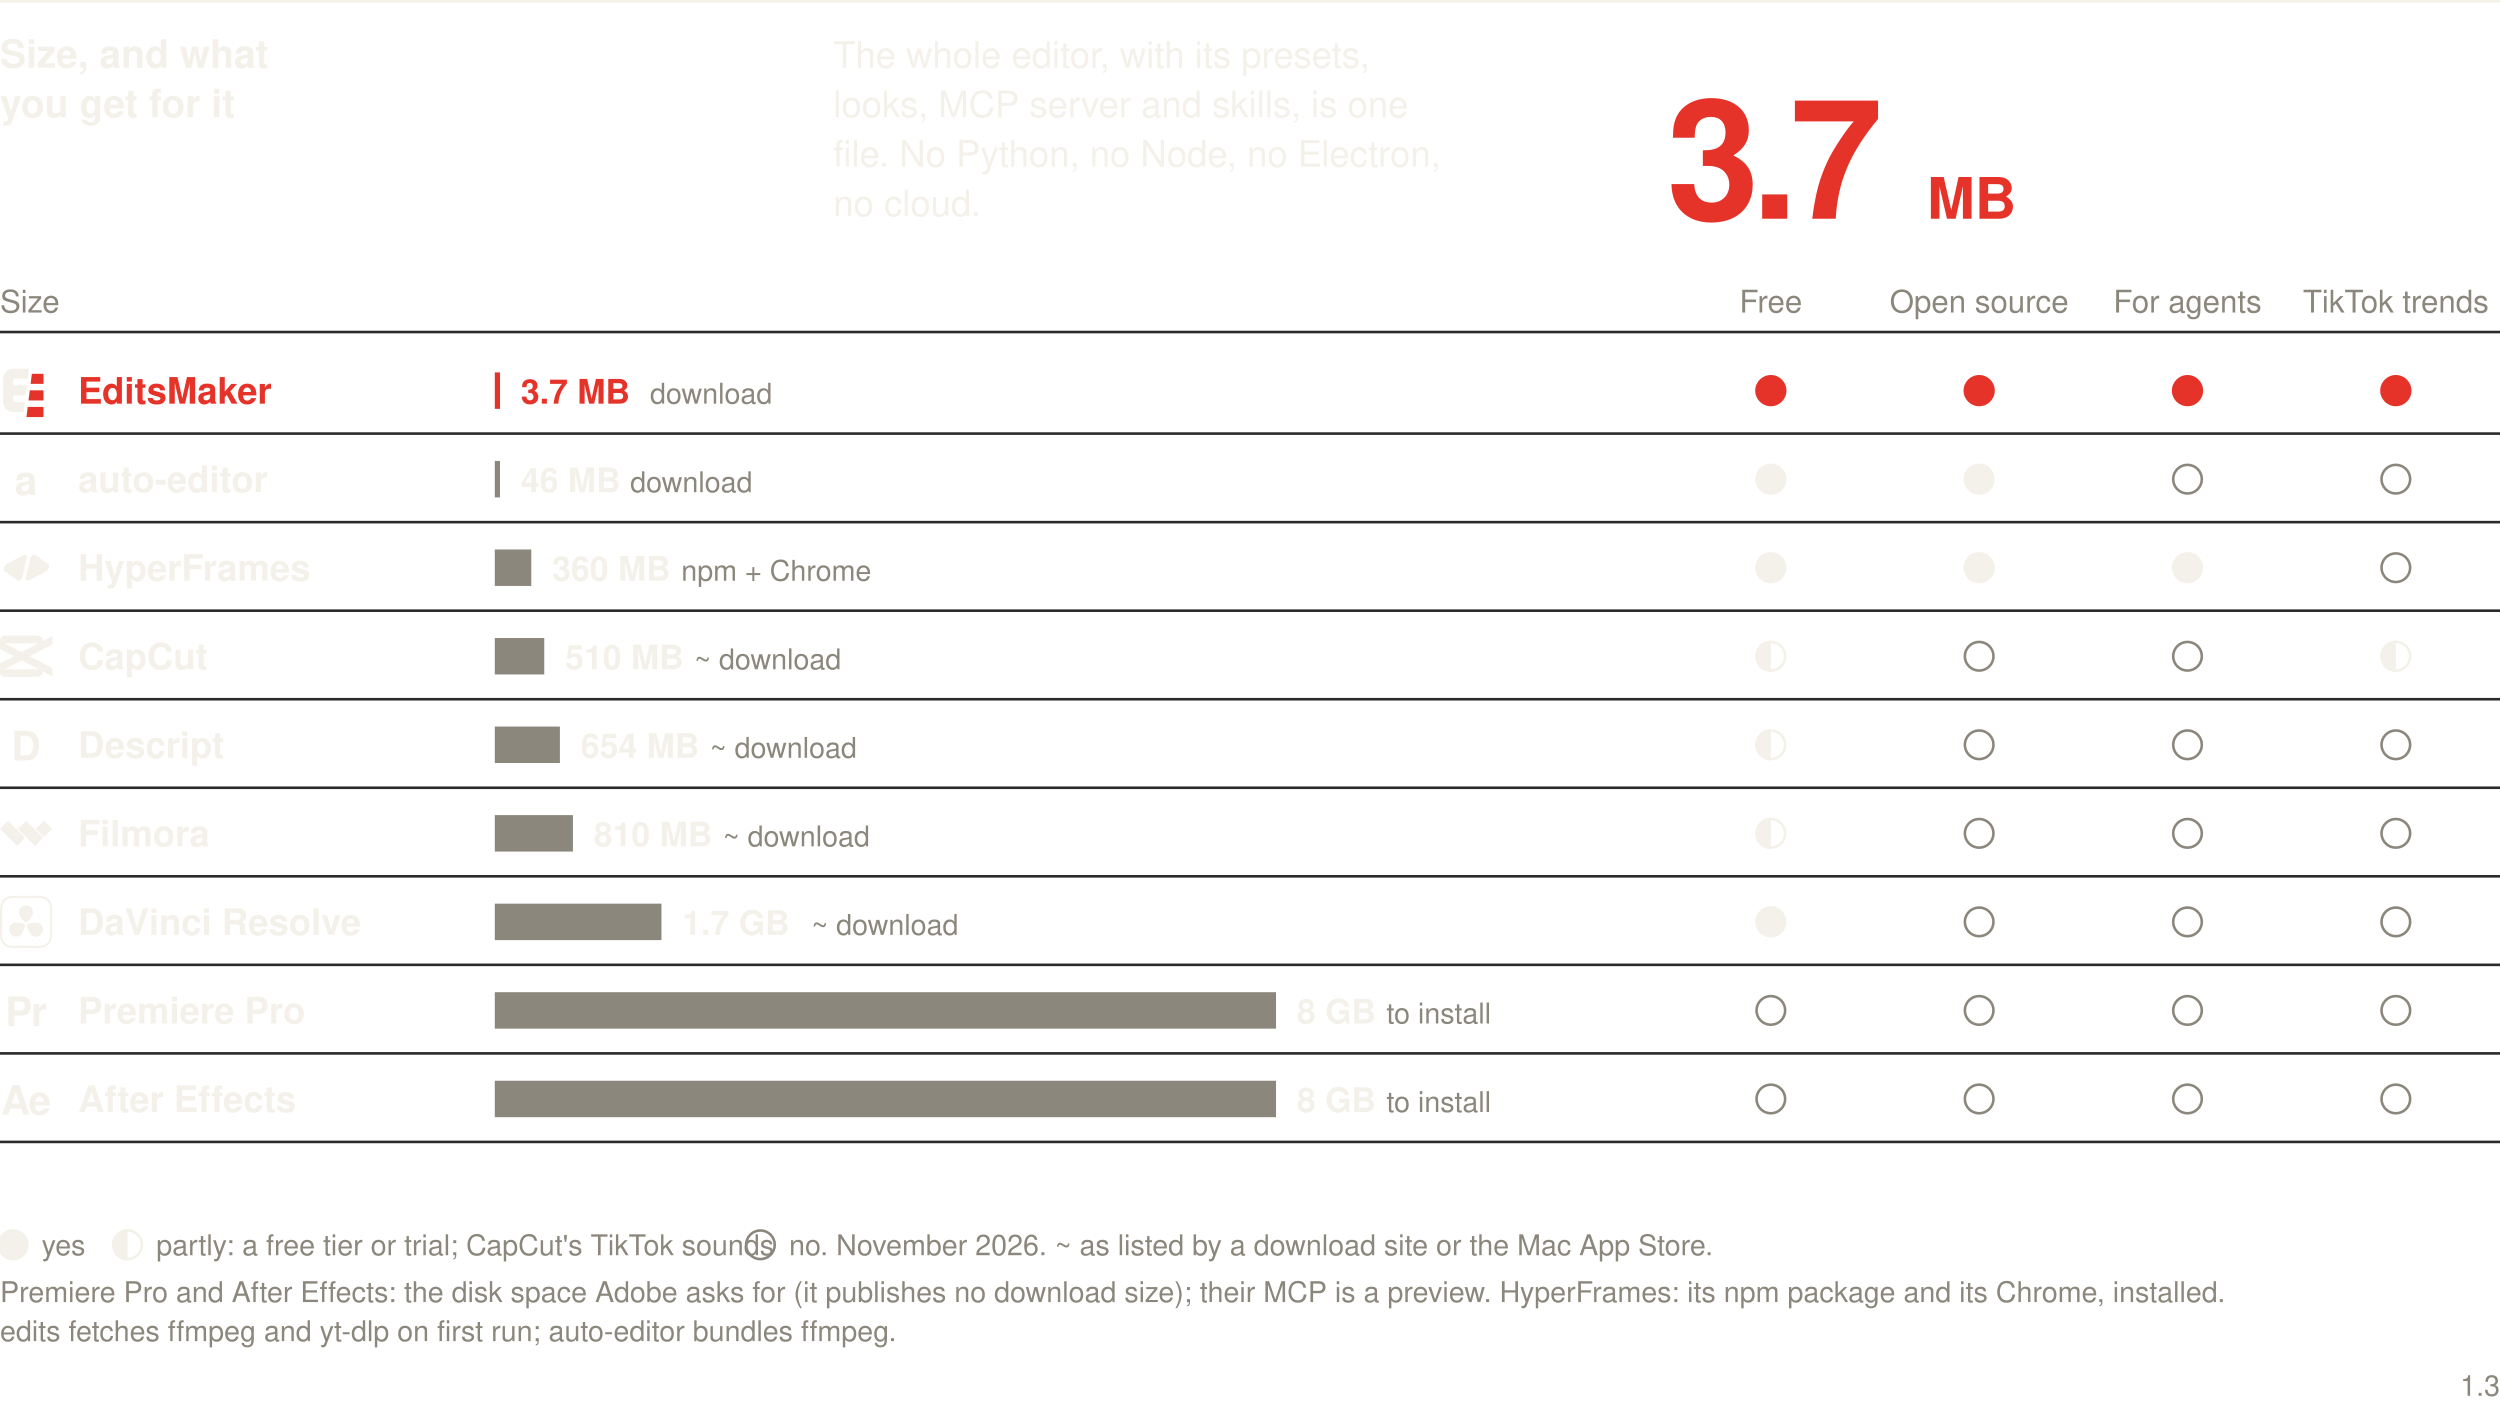
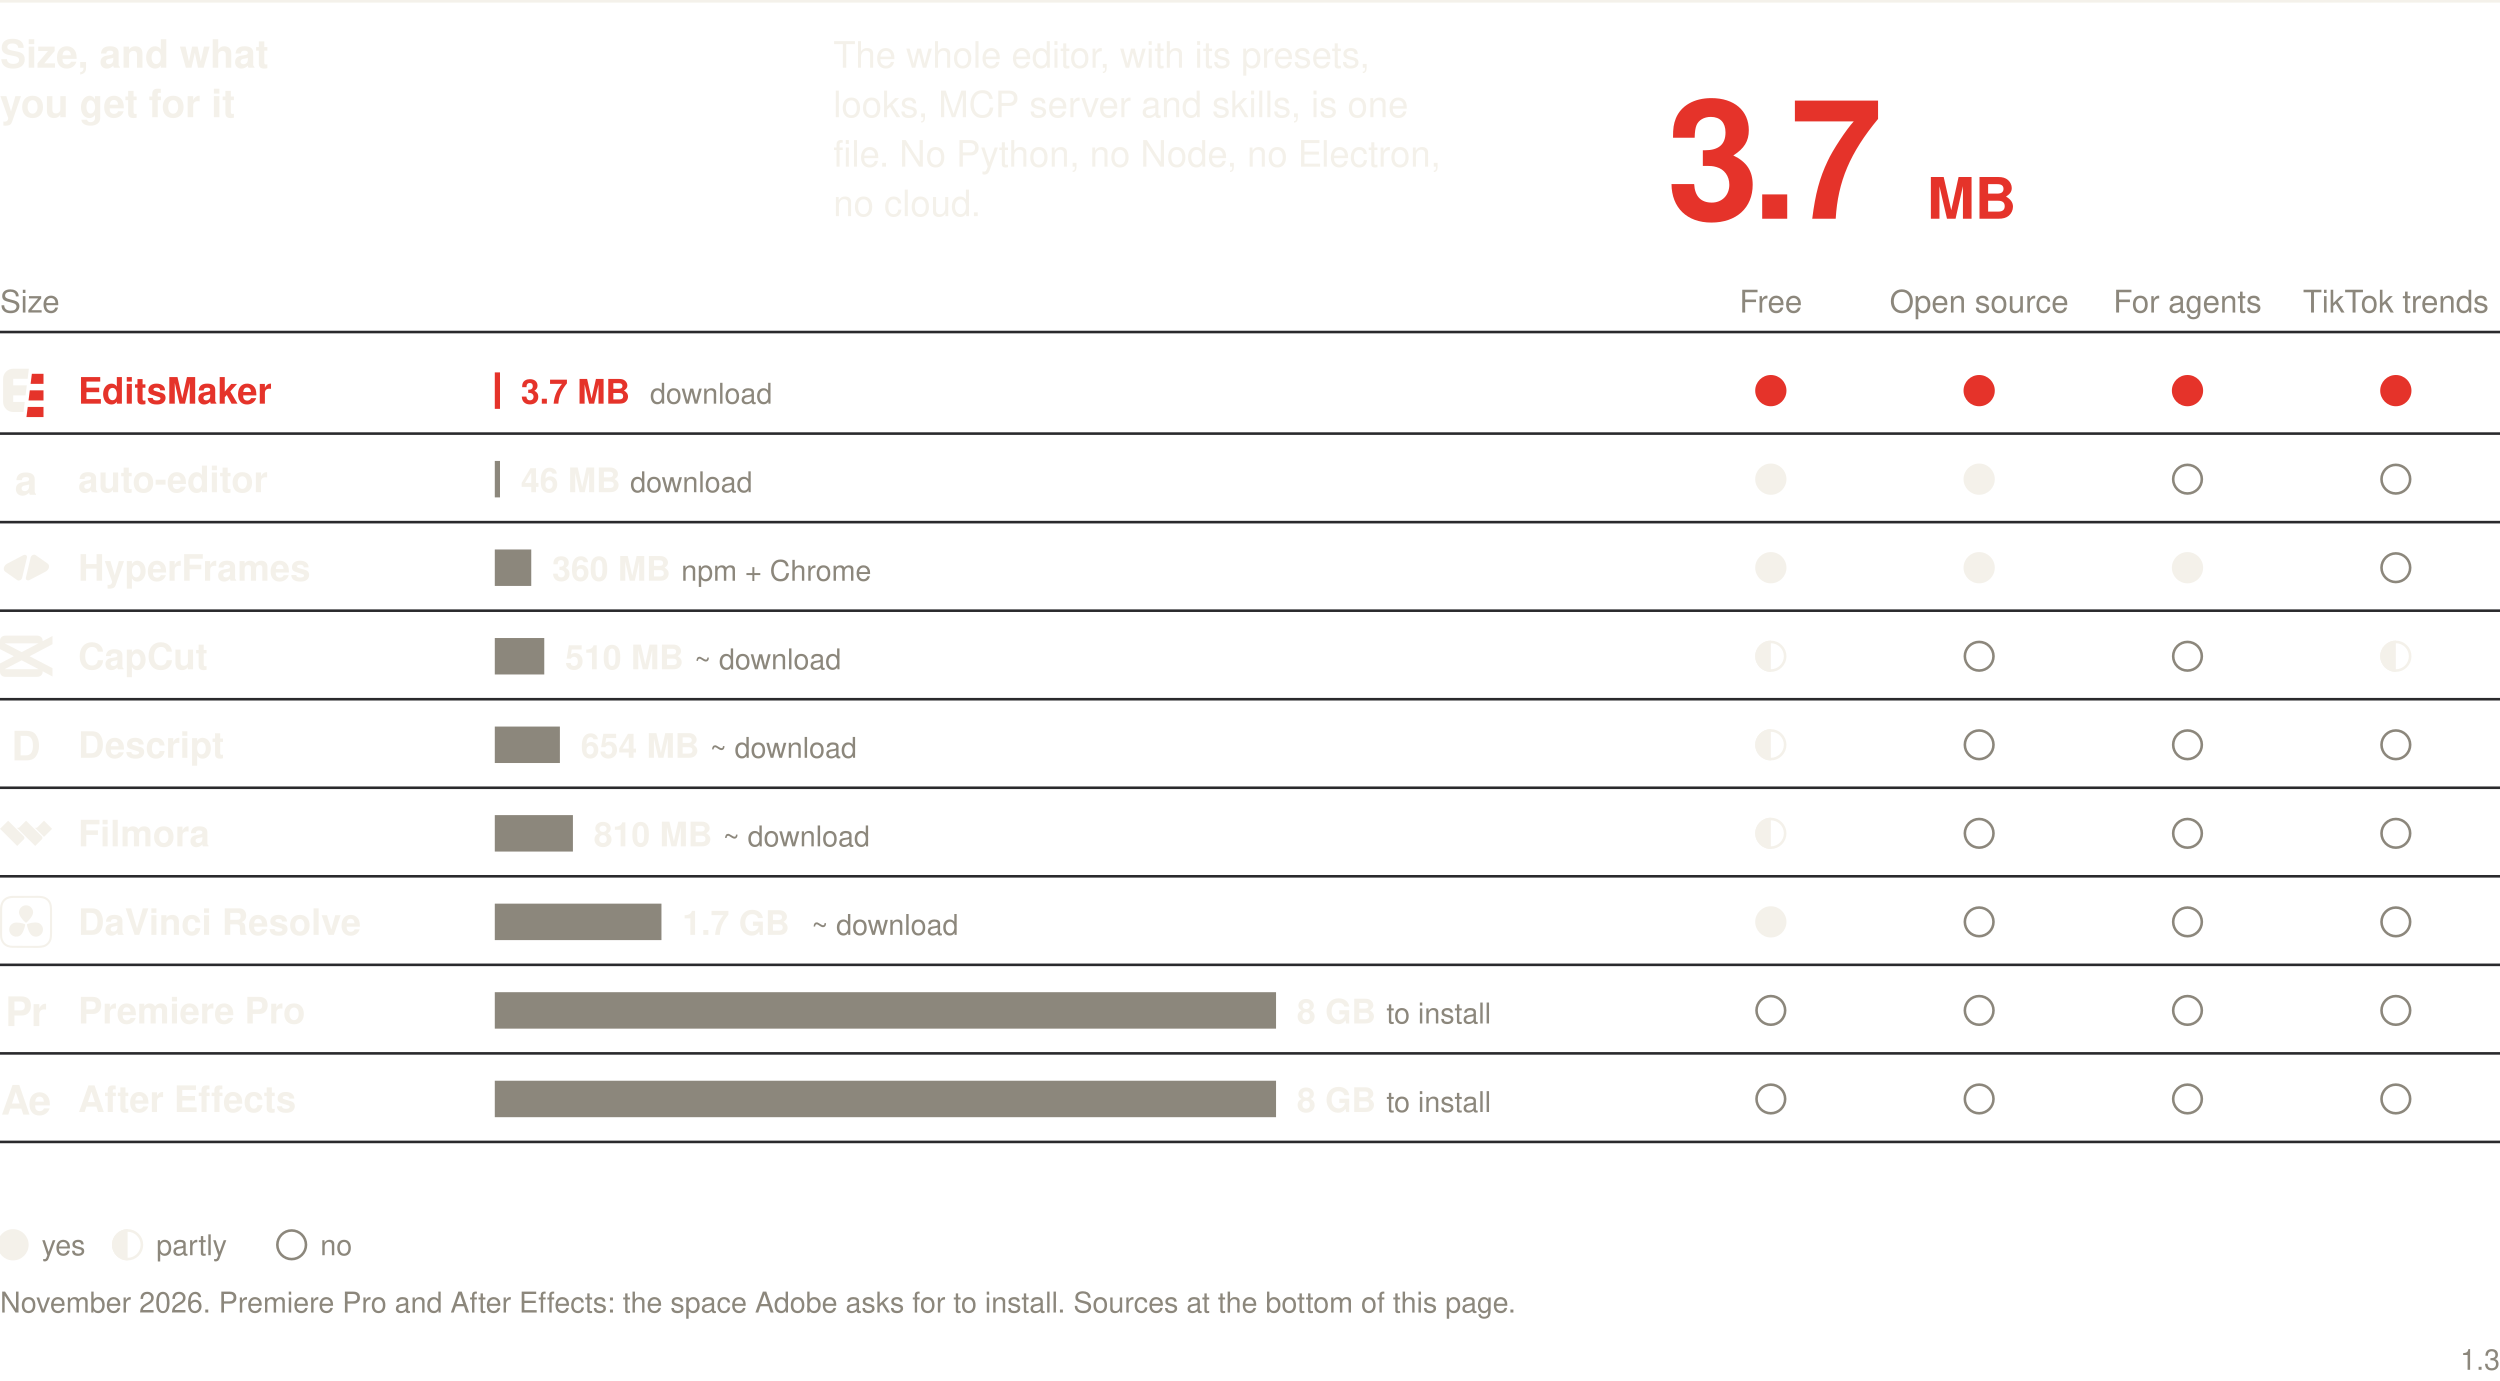
- <svg xmlns="http://www.w3.org/2000/svg" width="960" height="540" viewBox="0 0 960 540" role="img" aria-label="EditsMaker against other editors. Download: EditsMaker 3.7 MB, auto-editor 46 MB, HyperFrames about 360 MB with its Chrome, CapCut about 510 MB, Descript about 654 MB, Filmora about 810 MB, DaVinci Resolve about 1.7 GB, Premiere Pro and After Effects 8 GB each to install. EditsMaker is the only one that is free, open source, built for AI agents and reads TikTok's trending songs.">
+ <svg xmlns="http://www.w3.org/2000/svg" width="960" height="530" viewBox="0 0 960 530" role="img" aria-label="EditsMaker against other editors. Download: EditsMaker 3.7 MB, auto-editor 46 MB, HyperFrames about 360 MB with its Chrome, CapCut about 510 MB, Descript about 654 MB, Filmora about 810 MB, DaVinci Resolve about 1.7 GB, Premiere Pro and After Effects 8 GB each to install. EditsMaker is the only one that is free, open source, built for AI agents and reads TikTok's trending songs.">
  <line x1="0" y1="0.5" x2="960" y2="0.5" stroke="#F4F1EA" stroke-width="1" />
  <text x="0" y="26" font-family="Helvetica Neue, Helvetica, Arial, Liberation Sans, sans-serif" font-weight="700" font-size="15" fill="#F4F1EA" text-anchor="start" letter-spacing="0">Size, and what</text>
  <text x="0" y="45" font-family="Helvetica Neue, Helvetica, Arial, Liberation Sans, sans-serif" font-weight="700" font-size="15" fill="#F4F1EA" text-anchor="start" letter-spacing="0">you get for it</text>
  <text x="320" y="26" font-family="Helvetica Neue, Helvetica, Arial, Liberation Sans, sans-serif" font-weight="300" font-size="14" fill="#F4F1EA" text-anchor="start" letter-spacing="0">The whole editor, with its presets,</text>
  <text x="320" y="45" font-family="Helvetica Neue, Helvetica, Arial, Liberation Sans, sans-serif" font-weight="300" font-size="14" fill="#F4F1EA" text-anchor="start" letter-spacing="0">looks, MCP server and skills, is one</text>
  <text x="320" y="64" font-family="Helvetica Neue, Helvetica, Arial, Liberation Sans, sans-serif" font-weight="300" font-size="14" fill="#F4F1EA" text-anchor="start" letter-spacing="0">file. No Python, no Node, no Electron,</text>
  <text x="320" y="83" font-family="Helvetica Neue, Helvetica, Arial, Liberation Sans, sans-serif" font-weight="300" font-size="14" fill="#F4F1EA" text-anchor="start" letter-spacing="0">no cloud.</text>
  <text x="640" y="84" font-family="Helvetica Neue, Helvetica, Arial, Liberation Sans, sans-serif" font-weight="700" font-size="64" fill="#E5332A" text-anchor="start" letter-spacing="-3">3.7</text>
  <text x="740" y="84" font-family="Helvetica Neue, Helvetica, Arial, Liberation Sans, sans-serif" font-weight="700" font-size="22" fill="#E5332A" text-anchor="start" letter-spacing="0">MB</text>
  <text x="0" y="120" font-family="Helvetica Neue, Helvetica, Arial, Liberation Sans, sans-serif" font-weight="400" font-size="12" fill="#8C877C" text-anchor="start" letter-spacing="0">Size</text>
  <line x1="0" y1="127.5" x2="960" y2="127.5" stroke="#2A2A2D" stroke-width="1" />
  <text x="680" y="120" font-family="Helvetica Neue, Helvetica, Arial, Liberation Sans, sans-serif" font-weight="400" font-size="12" fill="#8C877C" text-anchor="middle" letter-spacing="0">Free</text>
  <text x="760" y="120" font-family="Helvetica Neue, Helvetica, Arial, Liberation Sans, sans-serif" font-weight="400" font-size="12" fill="#8C877C" text-anchor="middle" letter-spacing="0">Open source</text>
  <text x="840" y="120" font-family="Helvetica Neue, Helvetica, Arial, Liberation Sans, sans-serif" font-weight="400" font-size="12" fill="#8C877C" text-anchor="middle" letter-spacing="0">For agents</text>
  <text x="920" y="120" font-family="Helvetica Neue, Helvetica, Arial, Liberation Sans, sans-serif" font-weight="400" font-size="12" fill="#8C877C" text-anchor="middle" letter-spacing="0">TikTok trends</text>
  <g transform="translate(-3.8,136.6) scale(0.2770833)">
    <defs>
      <clipPath id="lm0140">
        <polygon points="0,0 56,0 44,96 0,96" />
      </clipPath>
      <clipPath id="rm0140">
        <polygon points="61,0 96,0 96,96 49,96" />
      </clipPath>
    </defs>
    <g clip-path="url(#lm0140)">
      <path d="M32,18 H74 V32 H32 V41 H74 V55 H32 V64 H74 V78 H32 A14,14 0 0 1 18,64 V32 A14,14 0 0 1 32,18 Z" fill="#F4F1EA" />
    </g>
    <g clip-path="url(#rm0140)">
      <path d="M32,18 H74 V32 H32 V41 H74 V55 H32 V64 H74 V78 H32 A14,14 0 0 1 18,64 V32 A14,14 0 0 1 32,18 Z" fill="#E5332A" transform="translate(0,7)" />
    </g>
  </g>
  <text x="30" y="155" font-family="Helvetica Neue, Helvetica, Arial, Liberation Sans, sans-serif" font-weight="700" font-size="14" fill="#E5332A" text-anchor="start" letter-spacing="0">EditsMaker</text>
  <rect x="190" y="143" width="2" height="14" fill="#E5332A" />
  <text x="200" y="155" font-family="Helvetica Neue, Helvetica, Arial, Liberation Sans, sans-serif" font-weight="700" font-size="13" fill="#E5332A" text-anchor="start" letter-spacing="0">3.7 MB</text>
  <text x="249.6" y="155" font-family="Helvetica Neue, Helvetica, Arial, Liberation Sans, sans-serif" font-weight="400" font-size="11" fill="#8C877C" text-anchor="start" letter-spacing="0">download</text>
  <circle cx="680" cy="150" r="6" fill="#E5332A" />
  <circle cx="760" cy="150" r="6" fill="#E5332A" />
  <circle cx="840" cy="150" r="6" fill="#E5332A" />
  <circle cx="920" cy="150" r="6" fill="#E5332A" />
  <line x1="0" y1="166.5" x2="960" y2="166.5" stroke="#2A2A2D" stroke-width="1" />
  <text x="10.0" y="190.0" font-family="Helvetica Neue, Helvetica, Arial, Liberation Sans, sans-serif" font-weight="700" font-size="15.6" fill="#F4F1EA" text-anchor="middle" letter-spacing="-0.5">a</text>
  <text x="30" y="189" font-family="Helvetica Neue, Helvetica, Arial, Liberation Sans, sans-serif" font-weight="700" font-size="14" fill="#F4F1EA" text-anchor="start" letter-spacing="0">auto-editor</text>
  <rect x="190" y="177" width="2" height="14" fill="#8C877C" />
  <text x="200" y="189" font-family="Helvetica Neue, Helvetica, Arial, Liberation Sans, sans-serif" font-weight="700" font-size="13" fill="#F4F1EA" text-anchor="start" letter-spacing="0">46 MB</text>
  <text x="242.0" y="189" font-family="Helvetica Neue, Helvetica, Arial, Liberation Sans, sans-serif" font-weight="400" font-size="11" fill="#8C877C" text-anchor="start" letter-spacing="0">download</text>
  <circle cx="680" cy="184" r="6" fill="#F4F1EA" />
  <circle cx="760" cy="184" r="6" fill="#F4F1EA" />
  <circle cx="840" cy="184" r="5.5" fill="none" stroke="#8C877C" />
  <circle cx="920" cy="184" r="5.5" fill="none" stroke="#8C877C" />
  <line x1="0" y1="200.5" x2="960" y2="200.5" stroke="#2A2A2D" stroke-width="1" />
  <path transform="translate(0,208) scale(0.2)" d="M10.185 57.802L33.114 73.831C36.22 75.998 41.517 73.543 42.482 69.498L51.761 30.427C52.725 26.382 48.58 23.928 44.46 26.094L13.917 42.123C6.967 45.768 4.976 54.158 10.185 57.802Z M87.513 57.514L56.97 73.543C52.837 75.71 48.705 73.255 49.669 69.21L58.948 30.139C59.913 26.094 65.21 23.64 68.315 25.806L91.245 41.835C96.467 45.48 94.463 53.87 87.513 57.514Z" fill="#F4F1EA" fill-rule="evenodd" />
  <text x="30" y="223" font-family="Helvetica Neue, Helvetica, Arial, Liberation Sans, sans-serif" font-weight="700" font-size="14" fill="#F4F1EA" text-anchor="start" letter-spacing="0">HyperFrames</text>
  <rect x="190" y="211" width="14" height="14" fill="#8C877C" />
  <text x="212" y="223" font-family="Helvetica Neue, Helvetica, Arial, Liberation Sans, sans-serif" font-weight="700" font-size="13" fill="#F4F1EA" text-anchor="start" letter-spacing="0">360 MB</text>
  <text x="261.6" y="223" font-family="Helvetica Neue, Helvetica, Arial, Liberation Sans, sans-serif" font-weight="400" font-size="11" fill="#8C877C" text-anchor="start" letter-spacing="0">npm + Chrome</text>
  <circle cx="680" cy="218" r="6" fill="#F4F1EA" />
  <circle cx="760" cy="218" r="6" fill="#F4F1EA" />
  <circle cx="840" cy="218" r="6" fill="#F4F1EA" />
  <circle cx="920" cy="218" r="5.5" fill="none" stroke="#8C877C" />
  <line x1="0" y1="234.5" x2="960" y2="234.5" stroke="#2A2A2D" stroke-width="1" />
  <path transform="translate(0,242) scale(0.8333)" d="M24.189 6.442V2.671l-4.535 2.383V4.91c.002-1.505-1.078-2.411-2.638-2.411H2.64C.993 2.5 0 3.407 0 4.91V8.72L6.354 12 0 15.316v3.8C0 20.595 1 21.5 2.64 21.5h14.373c1.56 0 2.639-.907 2.639-2.382v-.197l4.536 2.409v-3.828L13.64 12 24.19 6.443zM9.982 13.873l7.797 4.083H2.157l7.825-4.083zm7.741-7.828l-7.742 4.057-7.825-4.057h15.567z" fill="#F4F1EA" fill-rule="evenodd" />
  <text x="30" y="257" font-family="Helvetica Neue, Helvetica, Arial, Liberation Sans, sans-serif" font-weight="700" font-size="14" fill="#F4F1EA" text-anchor="start" letter-spacing="0">CapCut</text>
  <rect x="190" y="245" width="19" height="14" fill="#8C877C" />
  <text x="217" y="257" font-family="Helvetica Neue, Helvetica, Arial, Liberation Sans, sans-serif" font-weight="700" font-size="13" fill="#F4F1EA" text-anchor="start" letter-spacing="0">510 MB</text>
  <text x="266.6" y="257" font-family="Helvetica Neue, Helvetica, Arial, Liberation Sans, sans-serif" font-weight="400" font-size="11" fill="#8C877C" text-anchor="start" letter-spacing="0">~ download</text>
  <circle cx="680" cy="252" r="5.5" fill="none" stroke="#F4F1EA" />
  <path d="M680,246 A6,6 0 0 0 680,258 Z" fill="#F4F1EA" />
  <circle cx="760" cy="252" r="5.5" fill="none" stroke="#8C877C" />
  <circle cx="840" cy="252" r="5.5" fill="none" stroke="#8C877C" />
  <circle cx="920" cy="252" r="5.5" fill="none" stroke="#F4F1EA" />
  <path d="M920,246 A6,6 0 0 0 920,258 Z" fill="#F4F1EA" />
  <line x1="0" y1="268.5" x2="960" y2="268.5" stroke="#2A2A2D" stroke-width="1" />
  <text x="10.0" y="292.0" font-family="Helvetica Neue, Helvetica, Arial, Liberation Sans, sans-serif" font-weight="700" font-size="15.6" fill="#F4F1EA" text-anchor="middle" letter-spacing="-0.5">D</text>
  <text x="30" y="291" font-family="Helvetica Neue, Helvetica, Arial, Liberation Sans, sans-serif" font-weight="700" font-size="14" fill="#F4F1EA" text-anchor="start" letter-spacing="0">Descript</text>
  <rect x="190" y="279" width="25" height="14" fill="#8C877C" />
  <text x="223" y="291" font-family="Helvetica Neue, Helvetica, Arial, Liberation Sans, sans-serif" font-weight="700" font-size="13" fill="#F4F1EA" text-anchor="start" letter-spacing="0">654 MB</text>
  <text x="272.6" y="291" font-family="Helvetica Neue, Helvetica, Arial, Liberation Sans, sans-serif" font-weight="400" font-size="11" fill="#8C877C" text-anchor="start" letter-spacing="0">~ download</text>
  <circle cx="680" cy="286" r="5.5" fill="none" stroke="#F4F1EA" />
  <path d="M680,280 A6,6 0 0 0 680,292 Z" fill="#F4F1EA" />
  <circle cx="760" cy="286" r="5.5" fill="none" stroke="#8C877C" />
  <circle cx="840" cy="286" r="5.5" fill="none" stroke="#8C877C" />
  <circle cx="920" cy="286" r="5.5" fill="none" stroke="#8C877C" />
  <line x1="0" y1="302.5" x2="960" y2="302.5" stroke="#2A2A2D" stroke-width="1" />
  <path transform="translate(0,310) scale(0.8333)" d="M16.216 17.814 7.704 9.368l.02-.02c.391.239.91.19 1.249-.147l3.041-3.016 7.241 7.184c.397.394.402 1.029.005 1.426l-3.044 3.019Zm-5.253-3.017-3.03 3.017L0 9.915l3.746-3.73 7.217 7.187a1.005 1.005 0 0 1 0 1.425ZM24 9.913l-3.725 3.727L16 9.367l.02-.021c.388.239.903.19 1.239-.146l3.014-3.015L24 9.913Z" fill="#F4F1EA" fill-rule="evenodd" />
  <text x="30" y="325" font-family="Helvetica Neue, Helvetica, Arial, Liberation Sans, sans-serif" font-weight="700" font-size="14" fill="#F4F1EA" text-anchor="start" letter-spacing="0">Filmora</text>
  <rect x="190" y="313" width="30" height="14" fill="#8C877C" />
  <text x="228" y="325" font-family="Helvetica Neue, Helvetica, Arial, Liberation Sans, sans-serif" font-weight="700" font-size="13" fill="#F4F1EA" text-anchor="start" letter-spacing="0">810 MB</text>
  <text x="277.6" y="325" font-family="Helvetica Neue, Helvetica, Arial, Liberation Sans, sans-serif" font-weight="400" font-size="11" fill="#8C877C" text-anchor="start" letter-spacing="0">~ download</text>
  <circle cx="680" cy="320" r="5.5" fill="none" stroke="#F4F1EA" />
  <path d="M680,314 A6,6 0 0 0 680,326 Z" fill="#F4F1EA" />
  <circle cx="760" cy="320" r="5.5" fill="none" stroke="#8C877C" />
  <circle cx="840" cy="320" r="5.5" fill="none" stroke="#8C877C" />
  <circle cx="920" cy="320" r="5.5" fill="none" stroke="#8C877C" />
  <line x1="0" y1="336.5" x2="960" y2="336.5" stroke="#2A2A2D" stroke-width="1" />
  <path transform="translate(0,344) scale(0.8333)" d="M17.621 0 5.977.004c-1.37 0-2.756.345-3.762 1.11a4.925 4.925 0 0 0-1.61 2.003C.233 3.93 0 5.02 0 5.951l.012 12.2c.002 1.604.479 3.057 1.461 4.112.984 1.056 2.462 1.683 4.331 1.691L16.856 24c1.26.005 3.095-.036 4.303-.714 1.075-.605 2.025-1.556 2.497-2.984.278-.84.345-2.084.344-3.147l-.021-11.13c-.002-.888-.15-2.023-.547-2.934-.425-.976-1.181-1.815-2.322-2.425C20.353.26 19.123 0 17.622 0zm0 .93c1.378 0 2.538.295 3.04.565.977.523 1.544 1.166 1.889 1.96.315.721.47 1.793.473 2.572l.018 11.13c.002 1.013-.097 2.257-.298 2.86-.396 1.202-1.146 1.946-2.063 2.462-.814.457-2.612.593-3.82.588l-11.05-.044c-1.657-.007-2.832-.534-3.626-1.386-.792-.851-1.212-2.06-1.212-3.485L.999 5.95c0-.829.196-1.827.474-2.437.345-.757.75-1.207 1.365-1.674C3.585 1.27 4.868.97 6.08.97zm-5.66 3.423c-1.976.089-3.204 1.658-3.214 3.29.019 1.443 1.635 3.481 2.884 4.53.12.099.154.109.33.18.062.025.198-.047.327-.135.36-.245.993-.947 1.648-1.738a7.67 7.67 0 0 0 1.031-1.683c.409-.89.261-1.599.235-1.888a3.983 3.983 0 0 0-.99-1.692 3.36 3.36 0 0 0-2.251-.864zm4.172 7.922a10.185 10.185 0 0 0-3.244.61c-.15.058-.26.1-.374.17-.057.036-.11.135-.105.292.017.433.29 1.278.624 2.27.384 1.135 1.066 2.27 1.844 2.74a3.23 3.23 0 0 0 2.53.342c.832-.243 1.595-.868 1.962-1.546.986-1.818.19-3.548-1.121-4.417-.447-.296-1.133-.445-1.89-.46-.074 0-.15-.002-.226-.001zm-8.432.038a6.201 6.201 0 0 0-.752.047c-.596.078-.932.273-1.29.51a3.177 3.177 0 0 0-1.365 1.979c-.075.552-.086 1.053.033 1.507.433 1.389 1.326 2.222 2.847 2.452.636.028 1.37-.063 1.99-.45 1.269-.782 2.08-3.17 2.412-4.742.053-.176.035-.357-.013-.42-.005-.067-.044-.113-.19-.183-.398-.192-1.32-.417-2.375-.6a7.68 7.68 0 0 0-1.297-.1z" fill="#F4F1EA" fill-rule="evenodd" />
  <text x="30" y="359" font-family="Helvetica Neue, Helvetica, Arial, Liberation Sans, sans-serif" font-weight="700" font-size="14" fill="#F4F1EA" text-anchor="start" letter-spacing="0">DaVinci Resolve</text>
  <rect x="190" y="347" width="64" height="14" fill="#8C877C" />
  <text x="262" y="359" font-family="Helvetica Neue, Helvetica, Arial, Liberation Sans, sans-serif" font-weight="700" font-size="13" fill="#F4F1EA" text-anchor="start" letter-spacing="0">1.7 GB</text>
  <text x="311.6" y="359" font-family="Helvetica Neue, Helvetica, Arial, Liberation Sans, sans-serif" font-weight="400" font-size="11" fill="#8C877C" text-anchor="start" letter-spacing="0">~ download</text>
  <circle cx="680" cy="354" r="6" fill="#F4F1EA" />
  <circle cx="760" cy="354" r="5.5" fill="none" stroke="#8C877C" />
  <circle cx="840" cy="354" r="5.5" fill="none" stroke="#8C877C" />
  <circle cx="920" cy="354" r="5.5" fill="none" stroke="#8C877C" />
  <line x1="0" y1="370.5" x2="960" y2="370.5" stroke="#2A2A2D" stroke-width="1" />
  <text x="10.0" y="394.0" font-family="Helvetica Neue, Helvetica, Arial, Liberation Sans, sans-serif" font-weight="700" font-size="15.6" fill="#F4F1EA" text-anchor="middle" letter-spacing="-0.5">Pr</text>
  <text x="30" y="393" font-family="Helvetica Neue, Helvetica, Arial, Liberation Sans, sans-serif" font-weight="700" font-size="14" fill="#F4F1EA" text-anchor="start" letter-spacing="0">Premiere Pro</text>
  <rect x="190" y="381" width="300" height="14" fill="#8C877C" />
  <text x="498" y="393" font-family="Helvetica Neue, Helvetica, Arial, Liberation Sans, sans-serif" font-weight="700" font-size="13" fill="#F4F1EA" text-anchor="start" letter-spacing="0">8 GB</text>
  <text x="532.4" y="393" font-family="Helvetica Neue, Helvetica, Arial, Liberation Sans, sans-serif" font-weight="400" font-size="11" fill="#8C877C" text-anchor="start" letter-spacing="0">to install</text>
  <circle cx="680" cy="388" r="5.5" fill="none" stroke="#8C877C" />
  <circle cx="760" cy="388" r="5.5" fill="none" stroke="#8C877C" />
  <circle cx="840" cy="388" r="5.5" fill="none" stroke="#8C877C" />
  <circle cx="920" cy="388" r="5.5" fill="none" stroke="#8C877C" />
  <line x1="0" y1="404.5" x2="960" y2="404.5" stroke="#2A2A2D" stroke-width="1" />
  <text x="10.0" y="428.0" font-family="Helvetica Neue, Helvetica, Arial, Liberation Sans, sans-serif" font-weight="700" font-size="15.6" fill="#F4F1EA" text-anchor="middle" letter-spacing="-0.5">Ae</text>
  <text x="30" y="427" font-family="Helvetica Neue, Helvetica, Arial, Liberation Sans, sans-serif" font-weight="700" font-size="14" fill="#F4F1EA" text-anchor="start" letter-spacing="0">After Effects</text>
  <rect x="190" y="415" width="300" height="14" fill="#8C877C" />
  <text x="498" y="427" font-family="Helvetica Neue, Helvetica, Arial, Liberation Sans, sans-serif" font-weight="700" font-size="13" fill="#F4F1EA" text-anchor="start" letter-spacing="0">8 GB</text>
  <text x="532.4" y="427" font-family="Helvetica Neue, Helvetica, Arial, Liberation Sans, sans-serif" font-weight="400" font-size="11" fill="#8C877C" text-anchor="start" letter-spacing="0">to install</text>
  <circle cx="680" cy="422" r="5.5" fill="none" stroke="#8C877C" />
  <circle cx="760" cy="422" r="5.5" fill="none" stroke="#8C877C" />
  <circle cx="840" cy="422" r="5.5" fill="none" stroke="#8C877C" />
  <circle cx="920" cy="422" r="5.5" fill="none" stroke="#8C877C" />
  <line x1="0" y1="438.5" x2="960" y2="438.5" stroke="#2A2A2D" stroke-width="1" />
  <circle cx="5" cy="478" r="6" fill="#F4F1EA" />
  <text x="16" y="482" font-family="Helvetica Neue, Helvetica, Arial, Liberation Sans, sans-serif" font-weight="400" font-size="11" fill="#8C877C" text-anchor="start" letter-spacing="0">yes</text>
  <circle cx="49" cy="478" r="5.5" fill="none" stroke="#F4F1EA" />
  <path d="M49,472 A6,6 0 0 0 49,484 Z" fill="#F4F1EA" />
-   <text x="60" y="482" font-family="Helvetica Neue, Helvetica, Arial, Liberation Sans, sans-serif" font-weight="400" font-size="11" fill="#8C877C" text-anchor="start" letter-spacing="0">partly: a free tier or trial; CapCut's TikTok sounds</text>
-   <circle cx="292" cy="478" r="5.5" fill="none" stroke="#8C877C" />
-   <text x="303" y="482" font-family="Helvetica Neue, Helvetica, Arial, Liberation Sans, sans-serif" font-weight="400" font-size="11" fill="#8C877C" text-anchor="start" letter-spacing="0">no.  November 2026. ~ as listed by a download site or the Mac App Store.</text>
-   <text x="0" y="500" font-family="Helvetica Neue, Helvetica, Arial, Liberation Sans, sans-serif" font-weight="400" font-size="11" fill="#8C877C" text-anchor="start" letter-spacing="0">Premiere Pro and After Effects: the disk space Adobe asks for (it publishes no download size); their MCP is a preview. HyperFrames: its npm package and its Chrome, installed.</text>
-   <text x="0" y="515" font-family="Helvetica Neue, Helvetica, Arial, Liberation Sans, sans-serif" font-weight="400" font-size="11" fill="#8C877C" text-anchor="start" letter-spacing="0">edits fetches ffmpeg and yt-dlp on first run; auto-editor bundles ffmpeg.</text>
-   <text x="960" y="536" font-family="Helvetica Neue, Helvetica, Arial, Liberation Sans, sans-serif" font-weight="400" font-size="11" fill="#8C877C" text-anchor="end" letter-spacing="0">1.3</text>
+   <text x="60" y="482" font-family="Helvetica Neue, Helvetica, Arial, Liberation Sans, sans-serif" font-weight="400" font-size="11" fill="#8C877C" text-anchor="start" letter-spacing="0">partly</text>
+   <circle cx="112" cy="478" r="5.5" fill="none" stroke="#8C877C" />
+   <text x="123" y="482" font-family="Helvetica Neue, Helvetica, Arial, Liberation Sans, sans-serif" font-weight="400" font-size="11" fill="#8C877C" text-anchor="start" letter-spacing="0">no</text>
+   <text x="0" y="504" font-family="Helvetica Neue, Helvetica, Arial, Liberation Sans, sans-serif" font-weight="400" font-size="11" fill="#8C877C" text-anchor="start" letter-spacing="0">November 2026. Premiere Pro and After Effects: the space Adobe asks for to install. Sources at the bottom of this page.</text>
+   <text x="960" y="526" font-family="Helvetica Neue, Helvetica, Arial, Liberation Sans, sans-serif" font-weight="400" font-size="11" fill="#8C877C" text-anchor="end" letter-spacing="0">1.3</text>
</svg>
